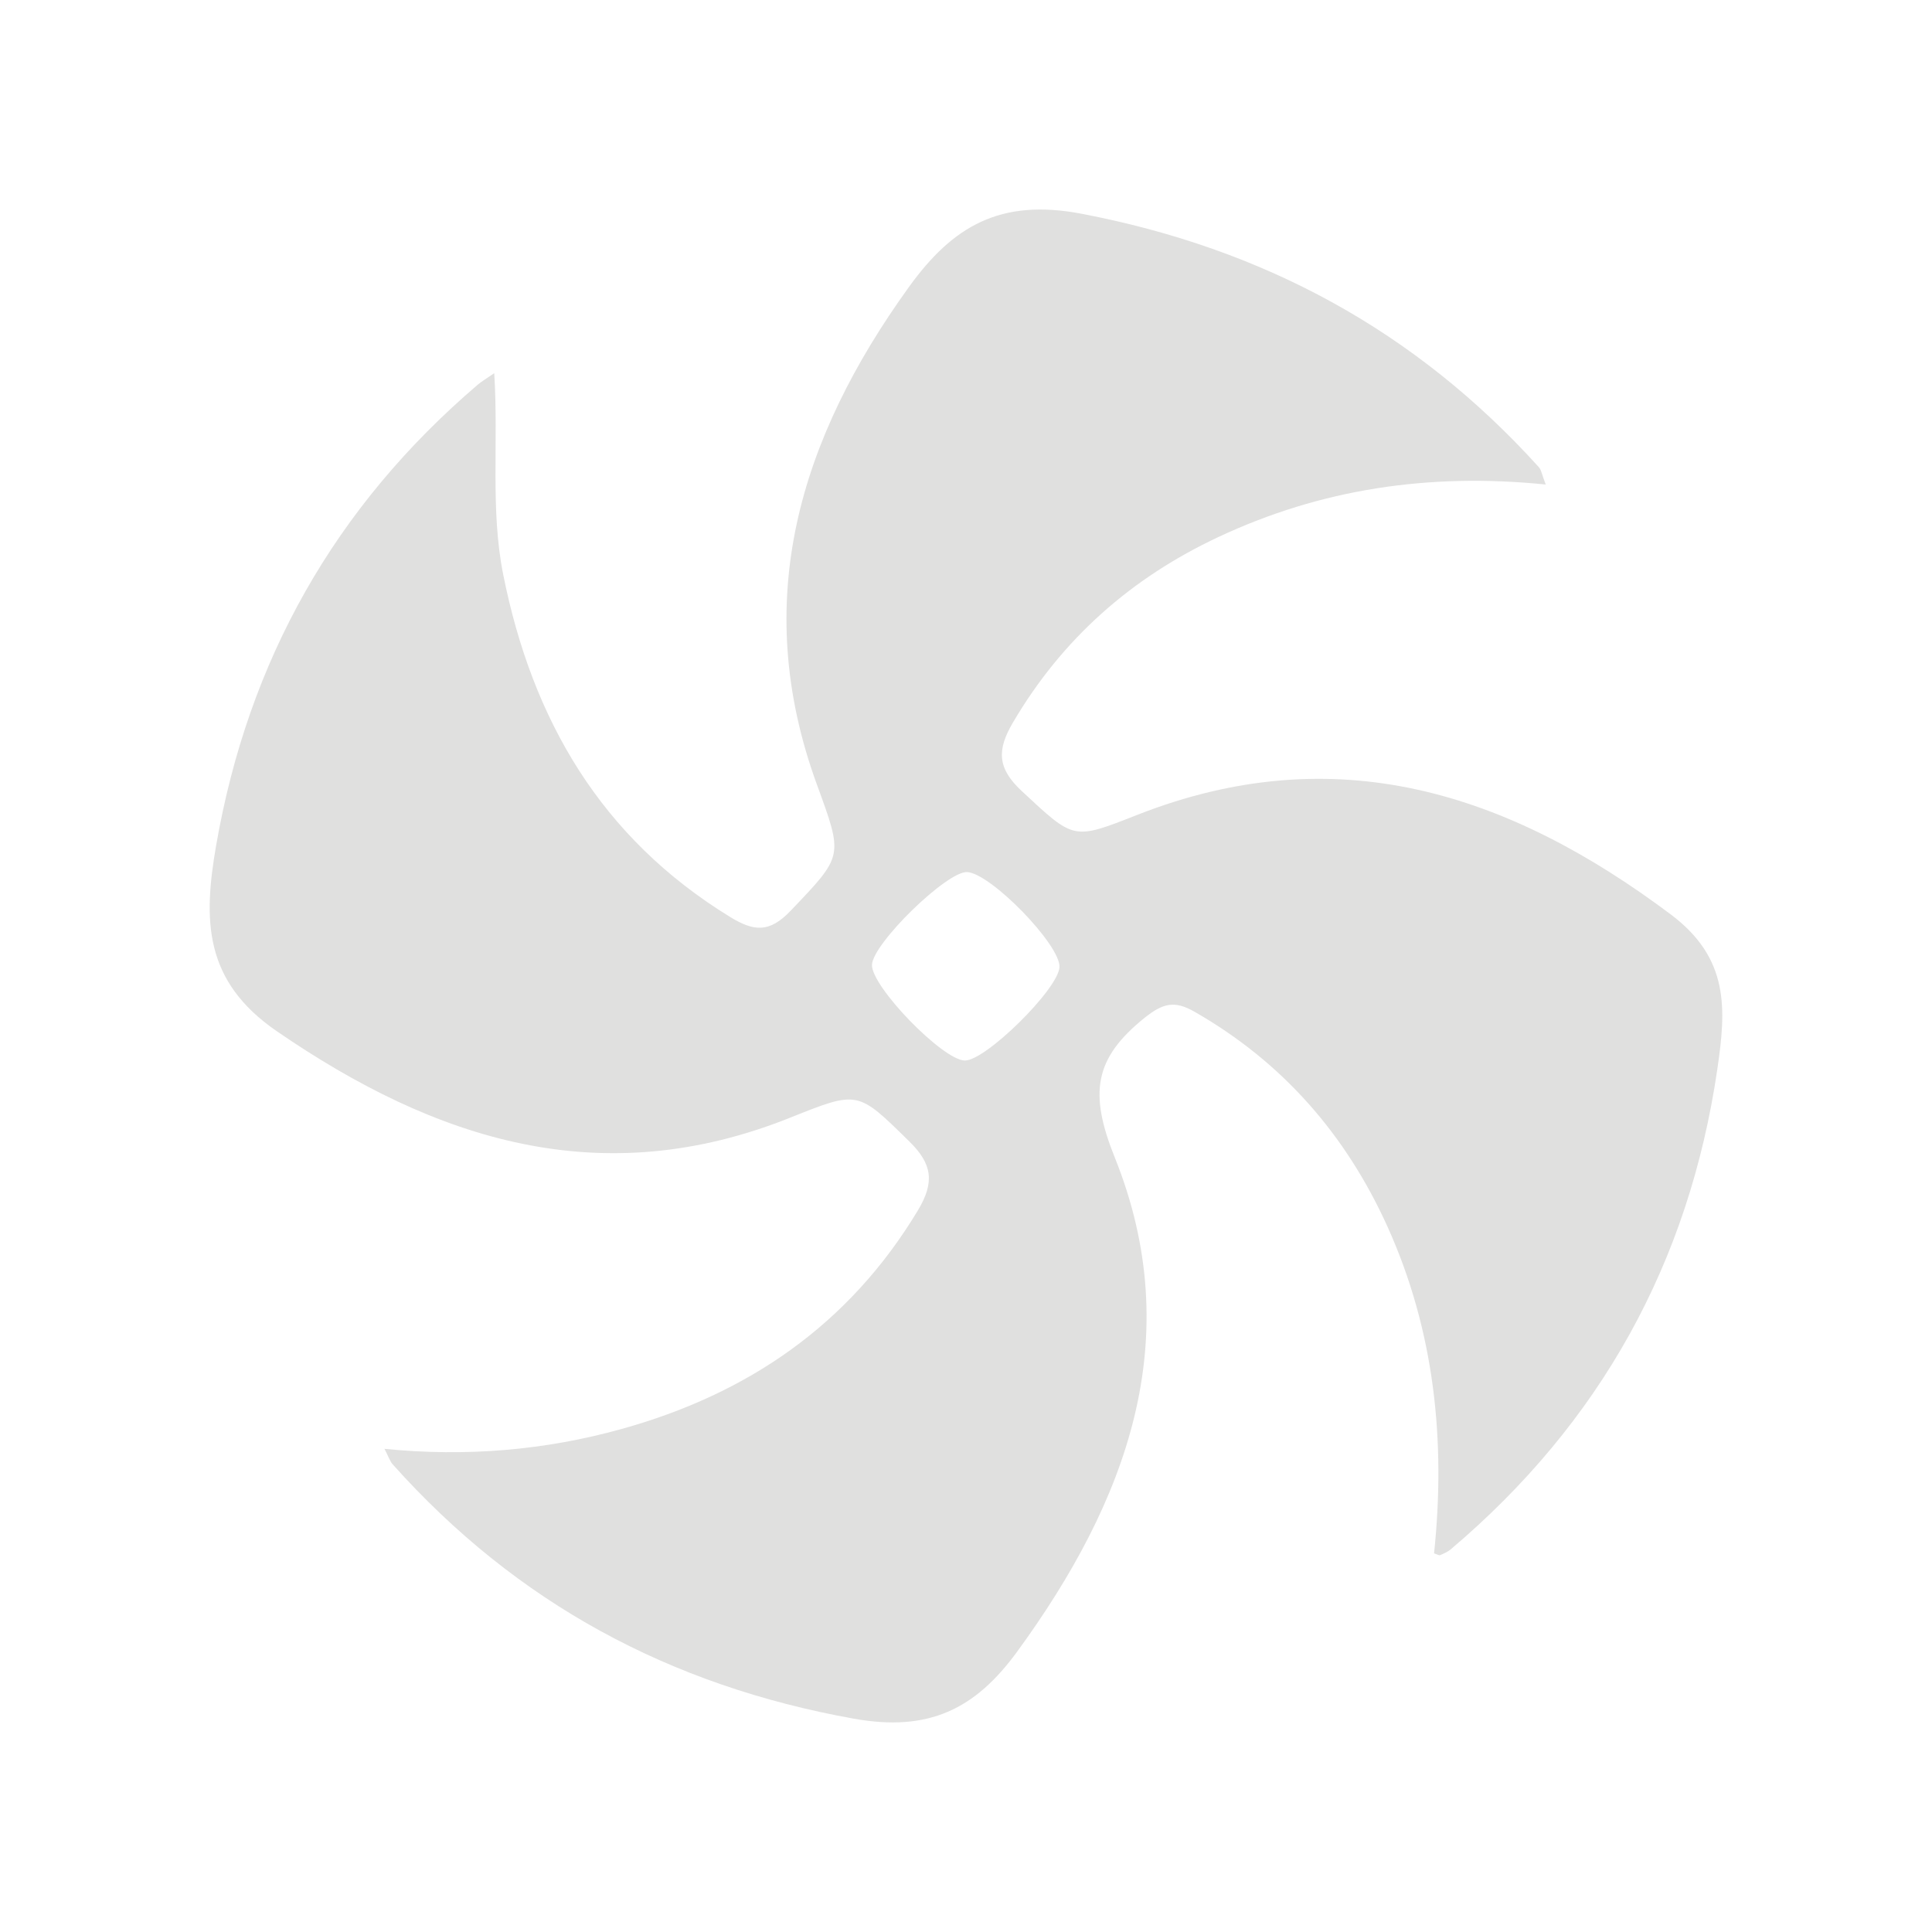
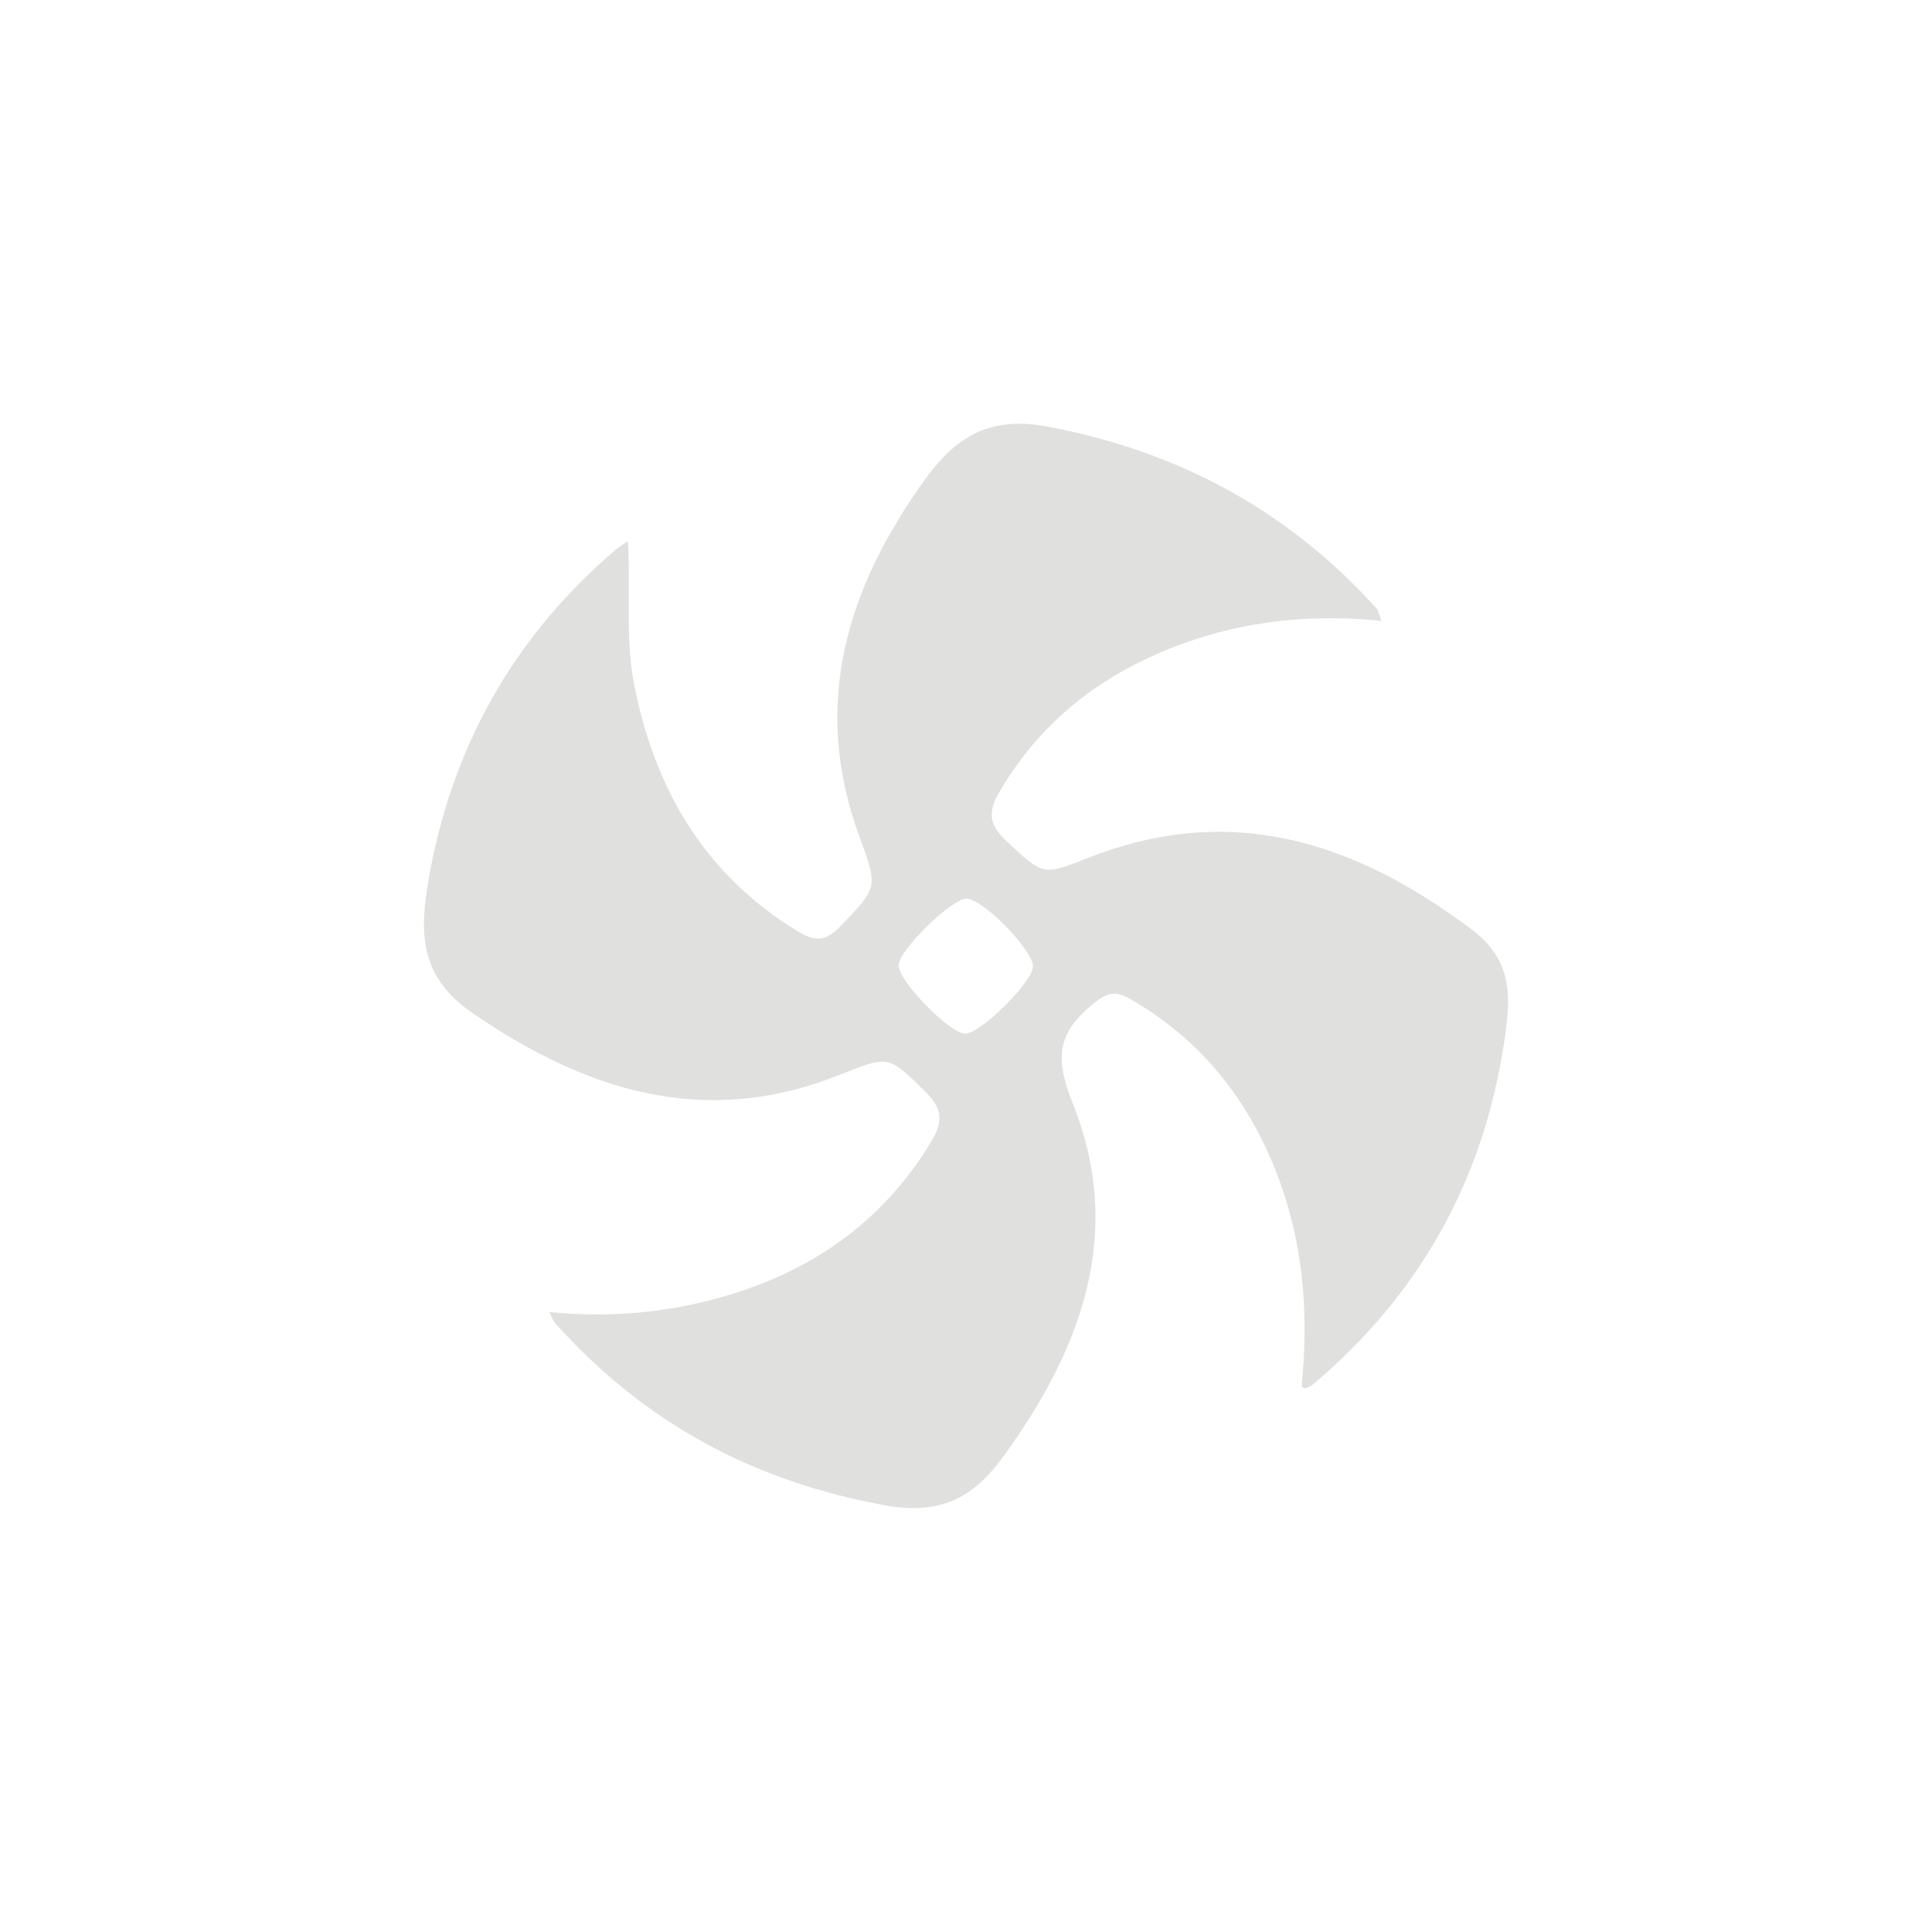
<svg xmlns="http://www.w3.org/2000/svg" id="Layer_1" data-name="Layer 1" viewBox="0 0 600 600">
  <defs>
    <style>
      .cls-1 {
        fill: #e0e0df;
      }
    </style>
  </defs>
-   <path class="cls-1" d="M480.04,150.47c-36.35-3.67-69.84,1.4-101.62,16.29-27.13,12.71-48.58,31.64-63.86,57.66-4.91,8.36-4.96,14.08,2.72,21.22,16.41,15.25,15.81,15.32,35.9,7.43,61.58-24.19,115.05-7.04,165.65,30.88,18.34,13.74,17.22,29.49,14.51,48.03-8.8,60.25-36.4,109.9-82.8,149.18-.94.8-2.16,1.3-3.3,1.81-.3.13-.81-.22-1.88-.55,3.65-34.86.19-69.01-14.43-101.4-12.9-28.55-32.56-51.16-59.99-66.83-6.17-3.52-9.75-2.72-15.66,2.05-15.45,12.5-17.1,23.27-9.1,43.17,22.69,56.39,3.75,106.89-30.32,153.56-12.98,17.78-27.4,24.97-50.72,20.78-57.13-10.26-104.72-35.91-143.21-79.01-.81-.9-1.18-2.19-2.53-4.79,25.57,2.54,49.85.43,73.55-6.14,39.25-10.89,70.7-32.36,92.09-67.88,5.3-8.8,4.49-14.44-2.62-21.42-16.17-15.87-15.79-15.89-37.12-7.37-58.52,23.4-109.84,7.1-159.3-26.86-22.73-15.61-22.91-34.5-18.88-57.71,10.01-57.62,36.91-105.22,81.27-143.12,1.17-1,2.53-1.77,5.1-3.55,1.36,21.93-1.24,42.3,2.77,62.45,9.01,45.19,30.37,81.82,70.47,106.41,7.42,4.55,12.22,5,18.83-1.94,16.48-17.28,16.33-16.68,8.08-39.33-20.75-56.93-5.33-107.25,28.62-154.34,13.61-18.88,28.34-27.61,53.67-22.76,56.49,10.81,103.62,36.28,141.97,78.69.78.86.93,2.27,2.14,5.39ZM299.6,329.35c6.39.18,29.07-22.17,29.43-29,.36-6.83-21.3-29.13-28.67-29.52-6.25-.33-29.36,22.2-29.56,28.82-.2,6.73,21.88,29.51,28.8,29.71Z" />
+   <path class="cls-1" d="M429.04,192.83c-26.05-2.63-50.05,1.01-72.83,11.68-19.45,9.11-34.82,22.68-45.77,41.32-3.52,5.99-3.56,10.09,1.95,15.21,11.76,10.93,11.33,10.98,25.73,5.32,44.13-17.34,82.46-5.05,118.72,22.13,13.14,9.85,12.34,21.13,10.4,34.42-6.31,43.18-26.09,78.77-59.34,106.92-.67.57-1.54.93-2.36,1.3-.21.1-.58-.16-1.35-.4,2.62-24.98.14-49.46-10.34-72.67-9.24-20.46-23.34-36.67-43-47.9-4.42-2.53-6.99-1.95-11.22,1.47-11.07,8.96-12.26,16.68-6.52,30.94,16.26,40.42,2.69,76.61-21.73,110.06-9.3,12.74-19.64,17.9-36.35,14.89-40.95-7.35-75.06-25.74-102.64-56.63-.58-.65-.85-1.57-1.82-3.43,18.32,1.82,35.73.31,52.72-4.4,28.13-7.8,50.67-23.19,66-48.65,3.8-6.31,3.22-10.35-1.88-15.35-11.59-11.37-11.32-11.39-26.61-5.28-41.94,16.77-78.73,5.09-114.17-19.25-16.29-11.19-16.42-24.73-13.53-41.36,7.18-41.29,26.45-75.42,58.24-102.58.84-.71,1.81-1.27,3.65-2.54.98,15.72-.89,30.31,1.99,44.76,6.46,32.39,21.77,58.64,50.51,76.26,5.32,3.26,8.76,3.58,13.5-1.39,11.81-12.38,11.71-11.96,5.79-28.19-14.87-40.8-3.82-76.86,20.51-110.62,9.75-13.53,20.31-19.79,38.47-16.31,40.49,7.74,74.26,26,101.75,56.4.56.61.67,1.63,1.53,3.86ZM299.72,321.03c4.58.13,20.83-15.89,21.09-20.79.26-4.89-15.27-20.88-20.55-21.16-4.48-.24-21.04,15.91-21.18,20.65-.14,4.83,15.68,21.15,20.64,21.29Z" />
</svg>
